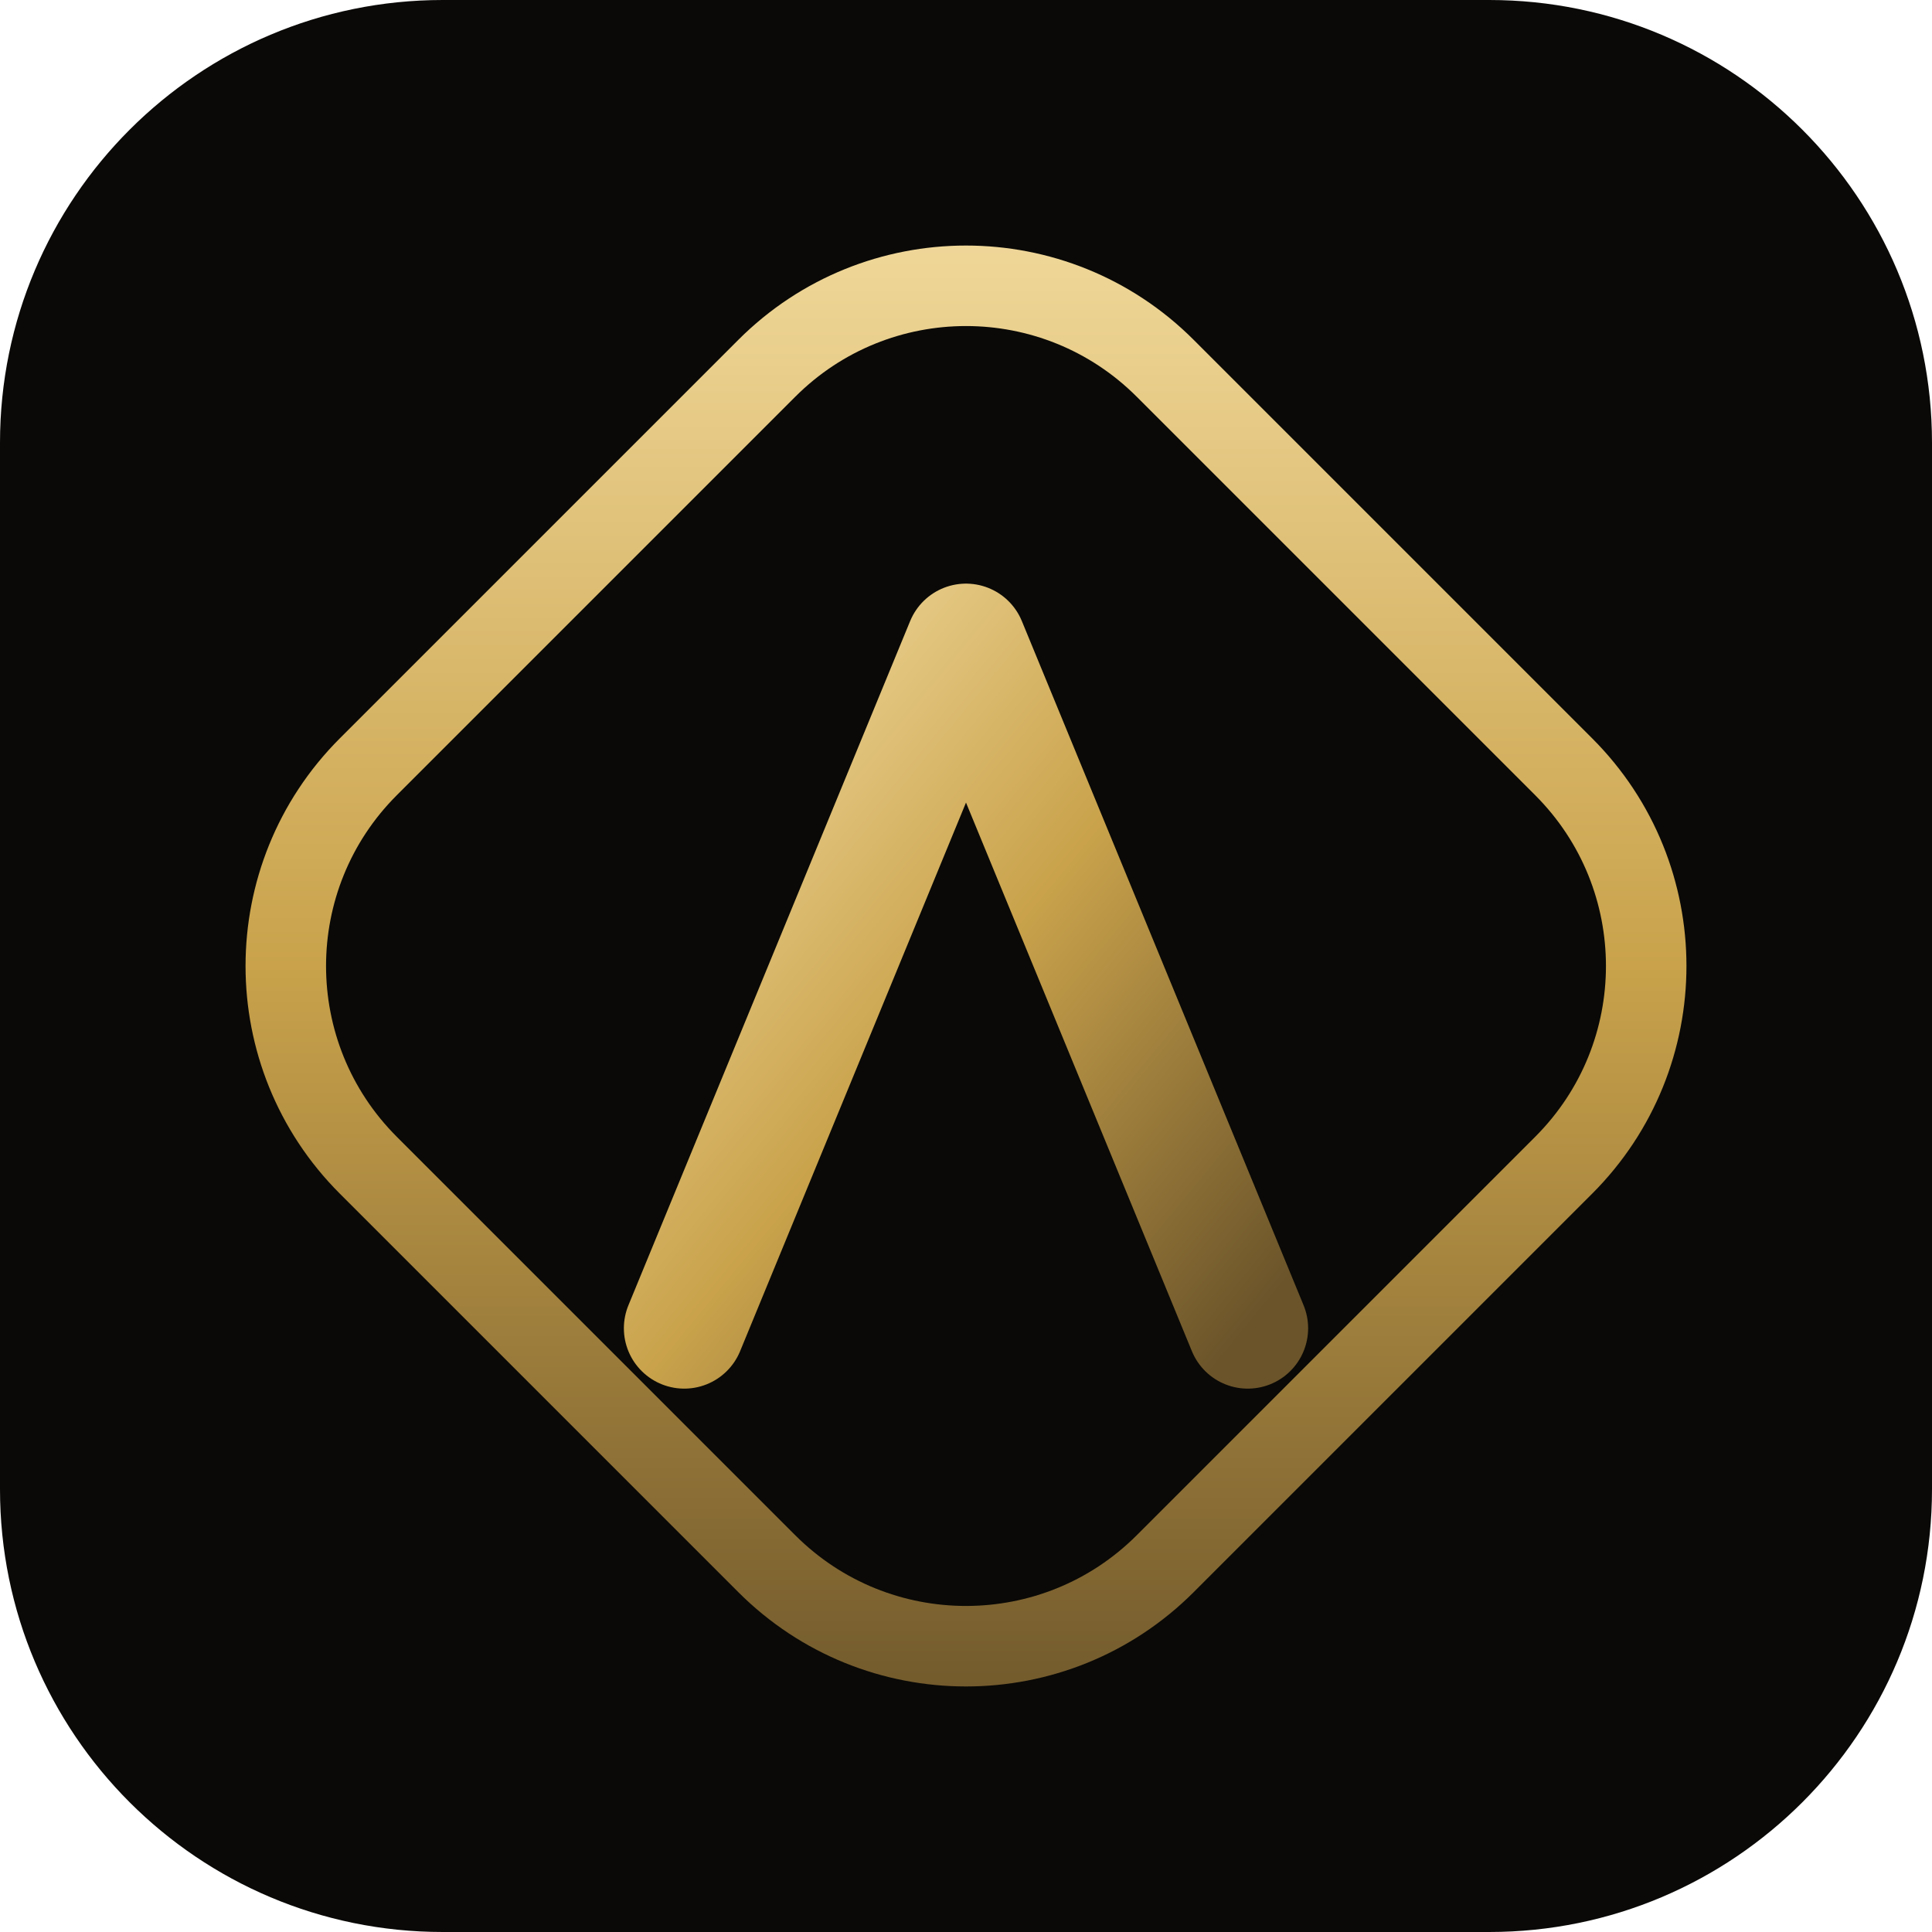
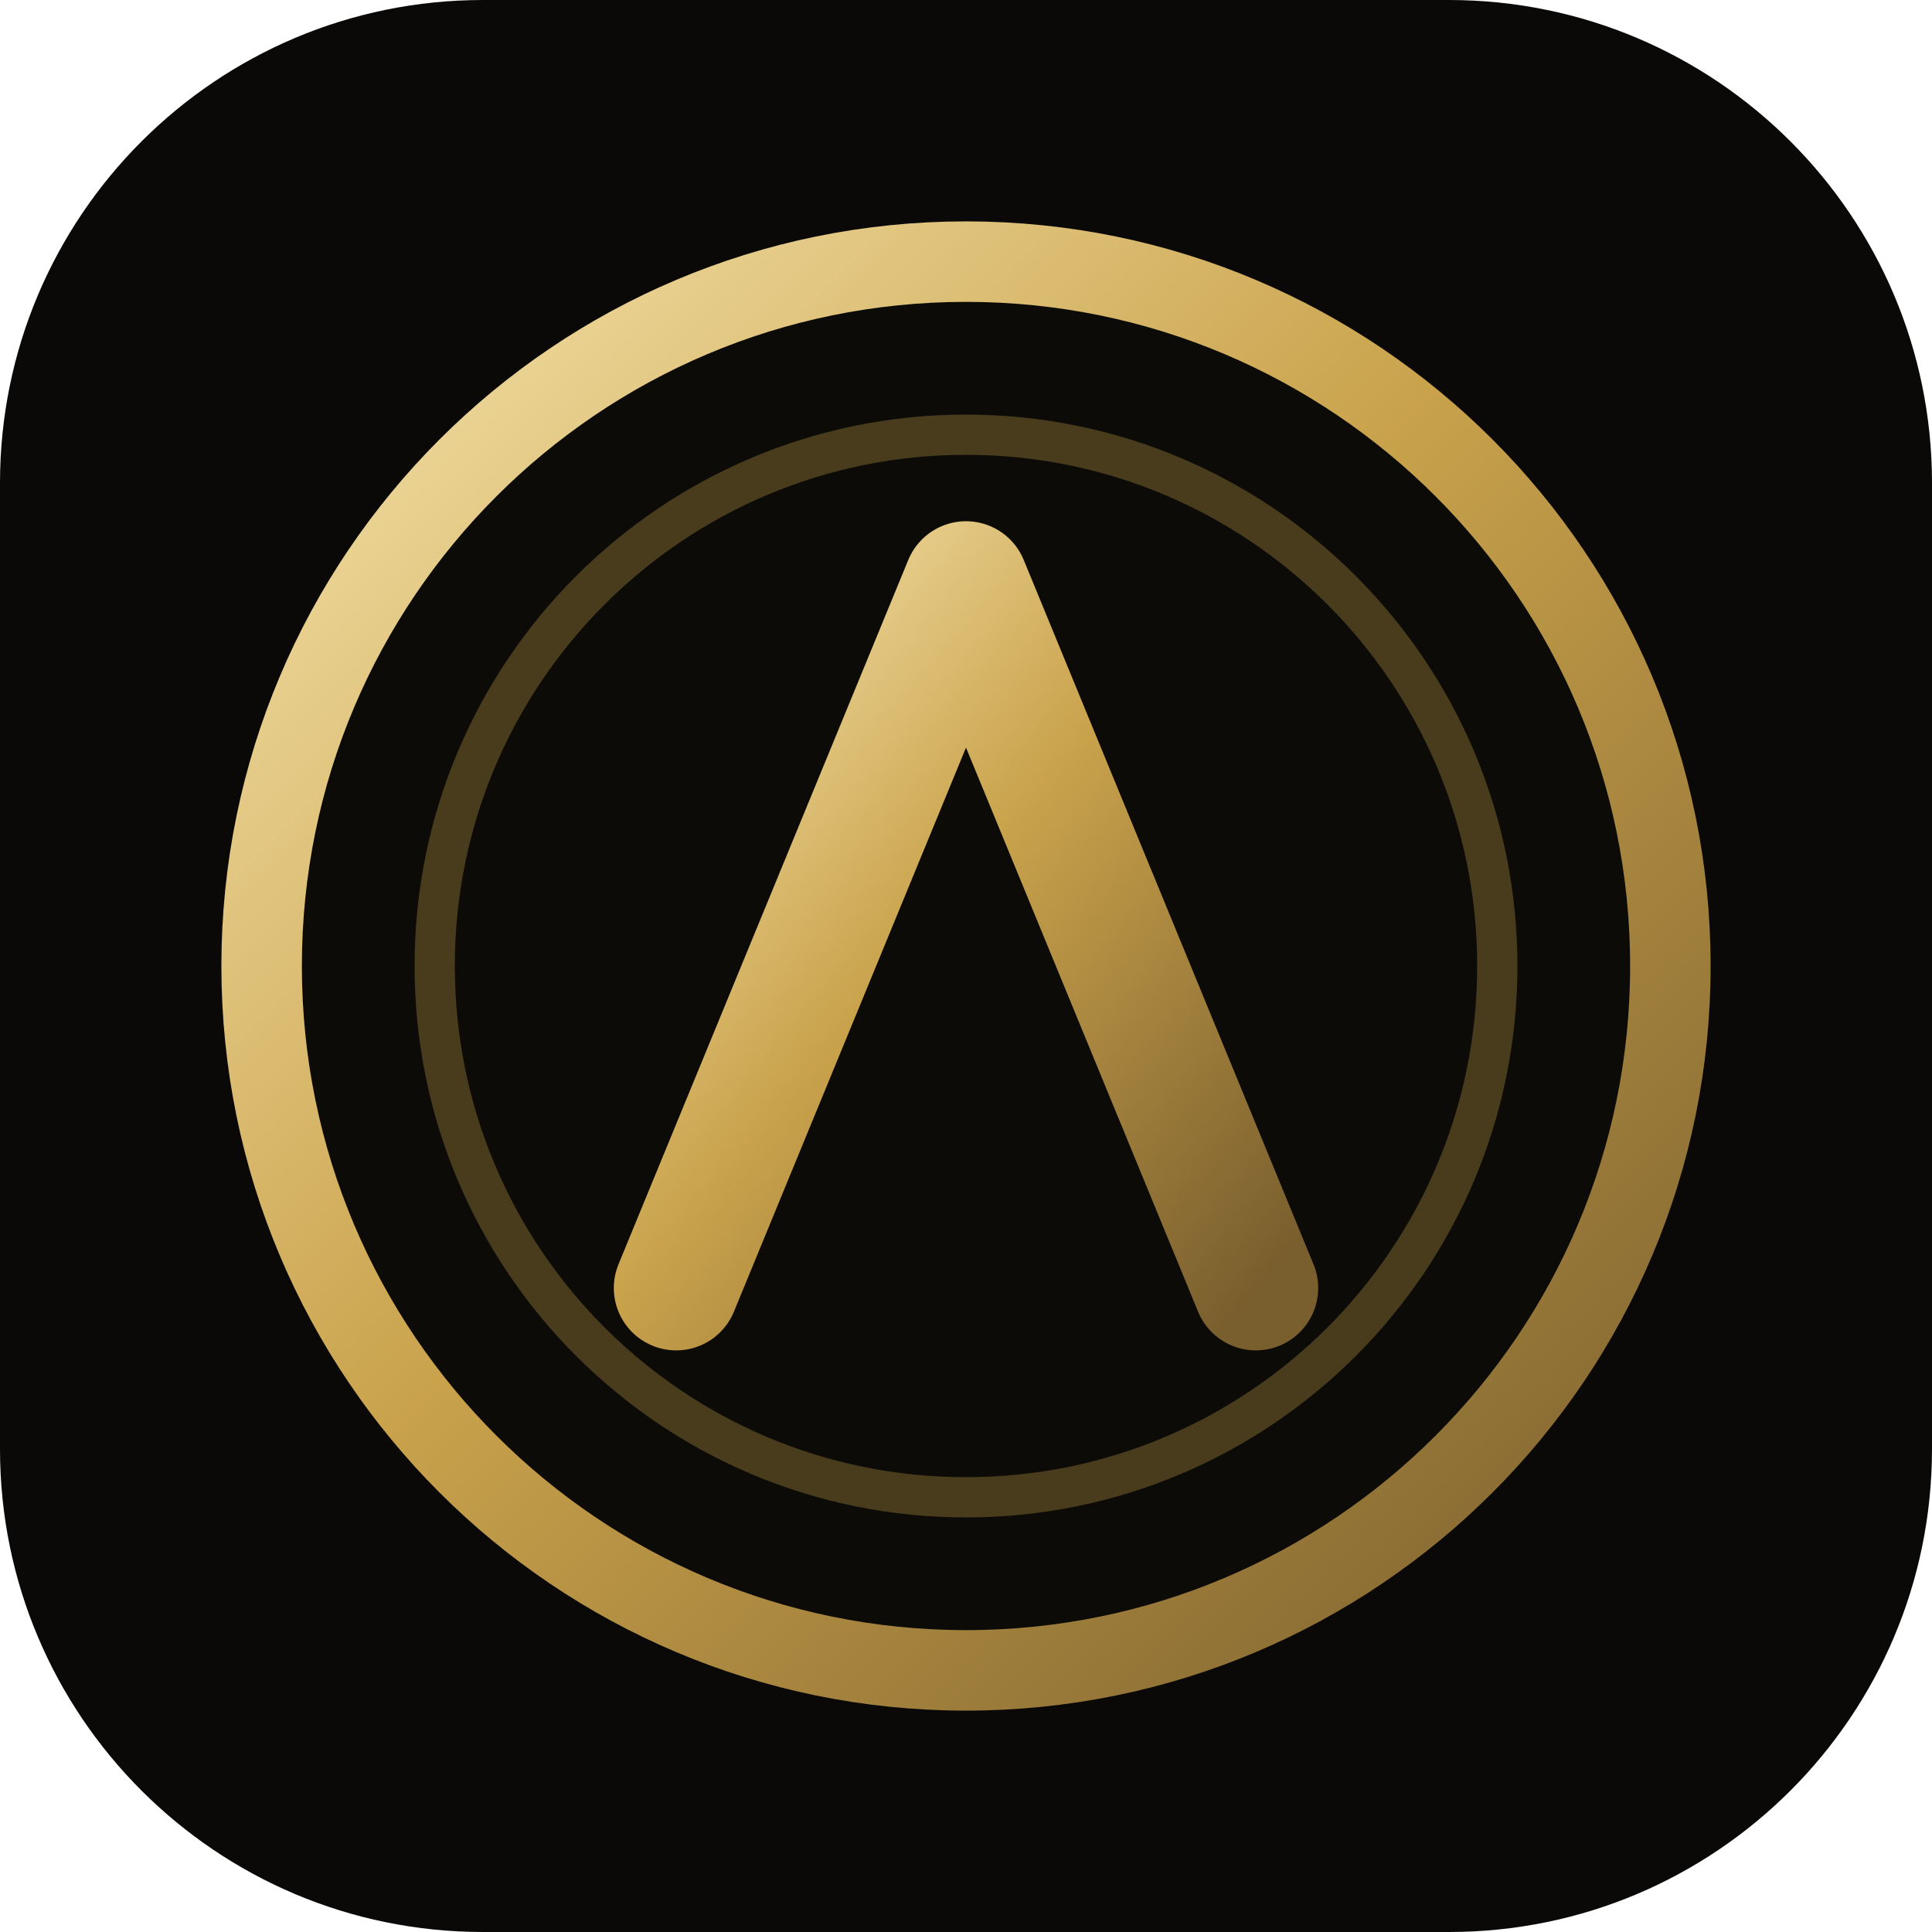
<svg xmlns="http://www.w3.org/2000/svg" viewBox="0 0 48 48">
  <defs>
    <linearGradient id="fav-gold" x1="0" y1="0" x2="1" y2="1">
-       <stop offset="0%" stop-color="#f3dca0" />
-       <stop offset="50%" stop-color="#C9A24B" />
-       <stop offset="100%" stop-color="#6b542a" />
+       <stop offset="0%" stop-color="#f6e4ad" />
+       <stop offset="46%" stop-color="#C9A24B" />
+       <stop offset="100%" stop-color="#7a5f2e" />
    </linearGradient>
  </defs>
-   <rect width="48" height="48" rx="11" fill="#0a0907" />
-   <rect x="10" y="10" width="28" height="28" rx="7" transform="rotate(45 24 24)" fill="none" stroke="url(#fav-gold)" stroke-width="2" />
-   <g fill="none" stroke="url(#fav-gold)" stroke-width="3" stroke-linecap="round" stroke-linejoin="round">
-     <path d="M17 33 L24 16 L31 33" />
-     <path d="M20 26.5 L28 26.5" />
+   <rect width="48" height="48" rx="12" fill="#0a0907" />
+   <circle cx="24" cy="24" r="17.5" fill="#0c0b08" stroke="url(#fav-gold)" stroke-width="2" />
+   <circle cx="24" cy="24" r="13.2" fill="none" stroke="rgba(201,162,75,0.32)" stroke-width="1" />
+   <g fill="none" stroke="url(#fav-gold)" stroke-width="3.1" stroke-linecap="round" stroke-linejoin="round">
+     <path d="M16.8 32 L24 14.5 L31.2 32" />
+     <path d="M19.7 25.3 L28.3 25.3" />
  </g>
</svg>
